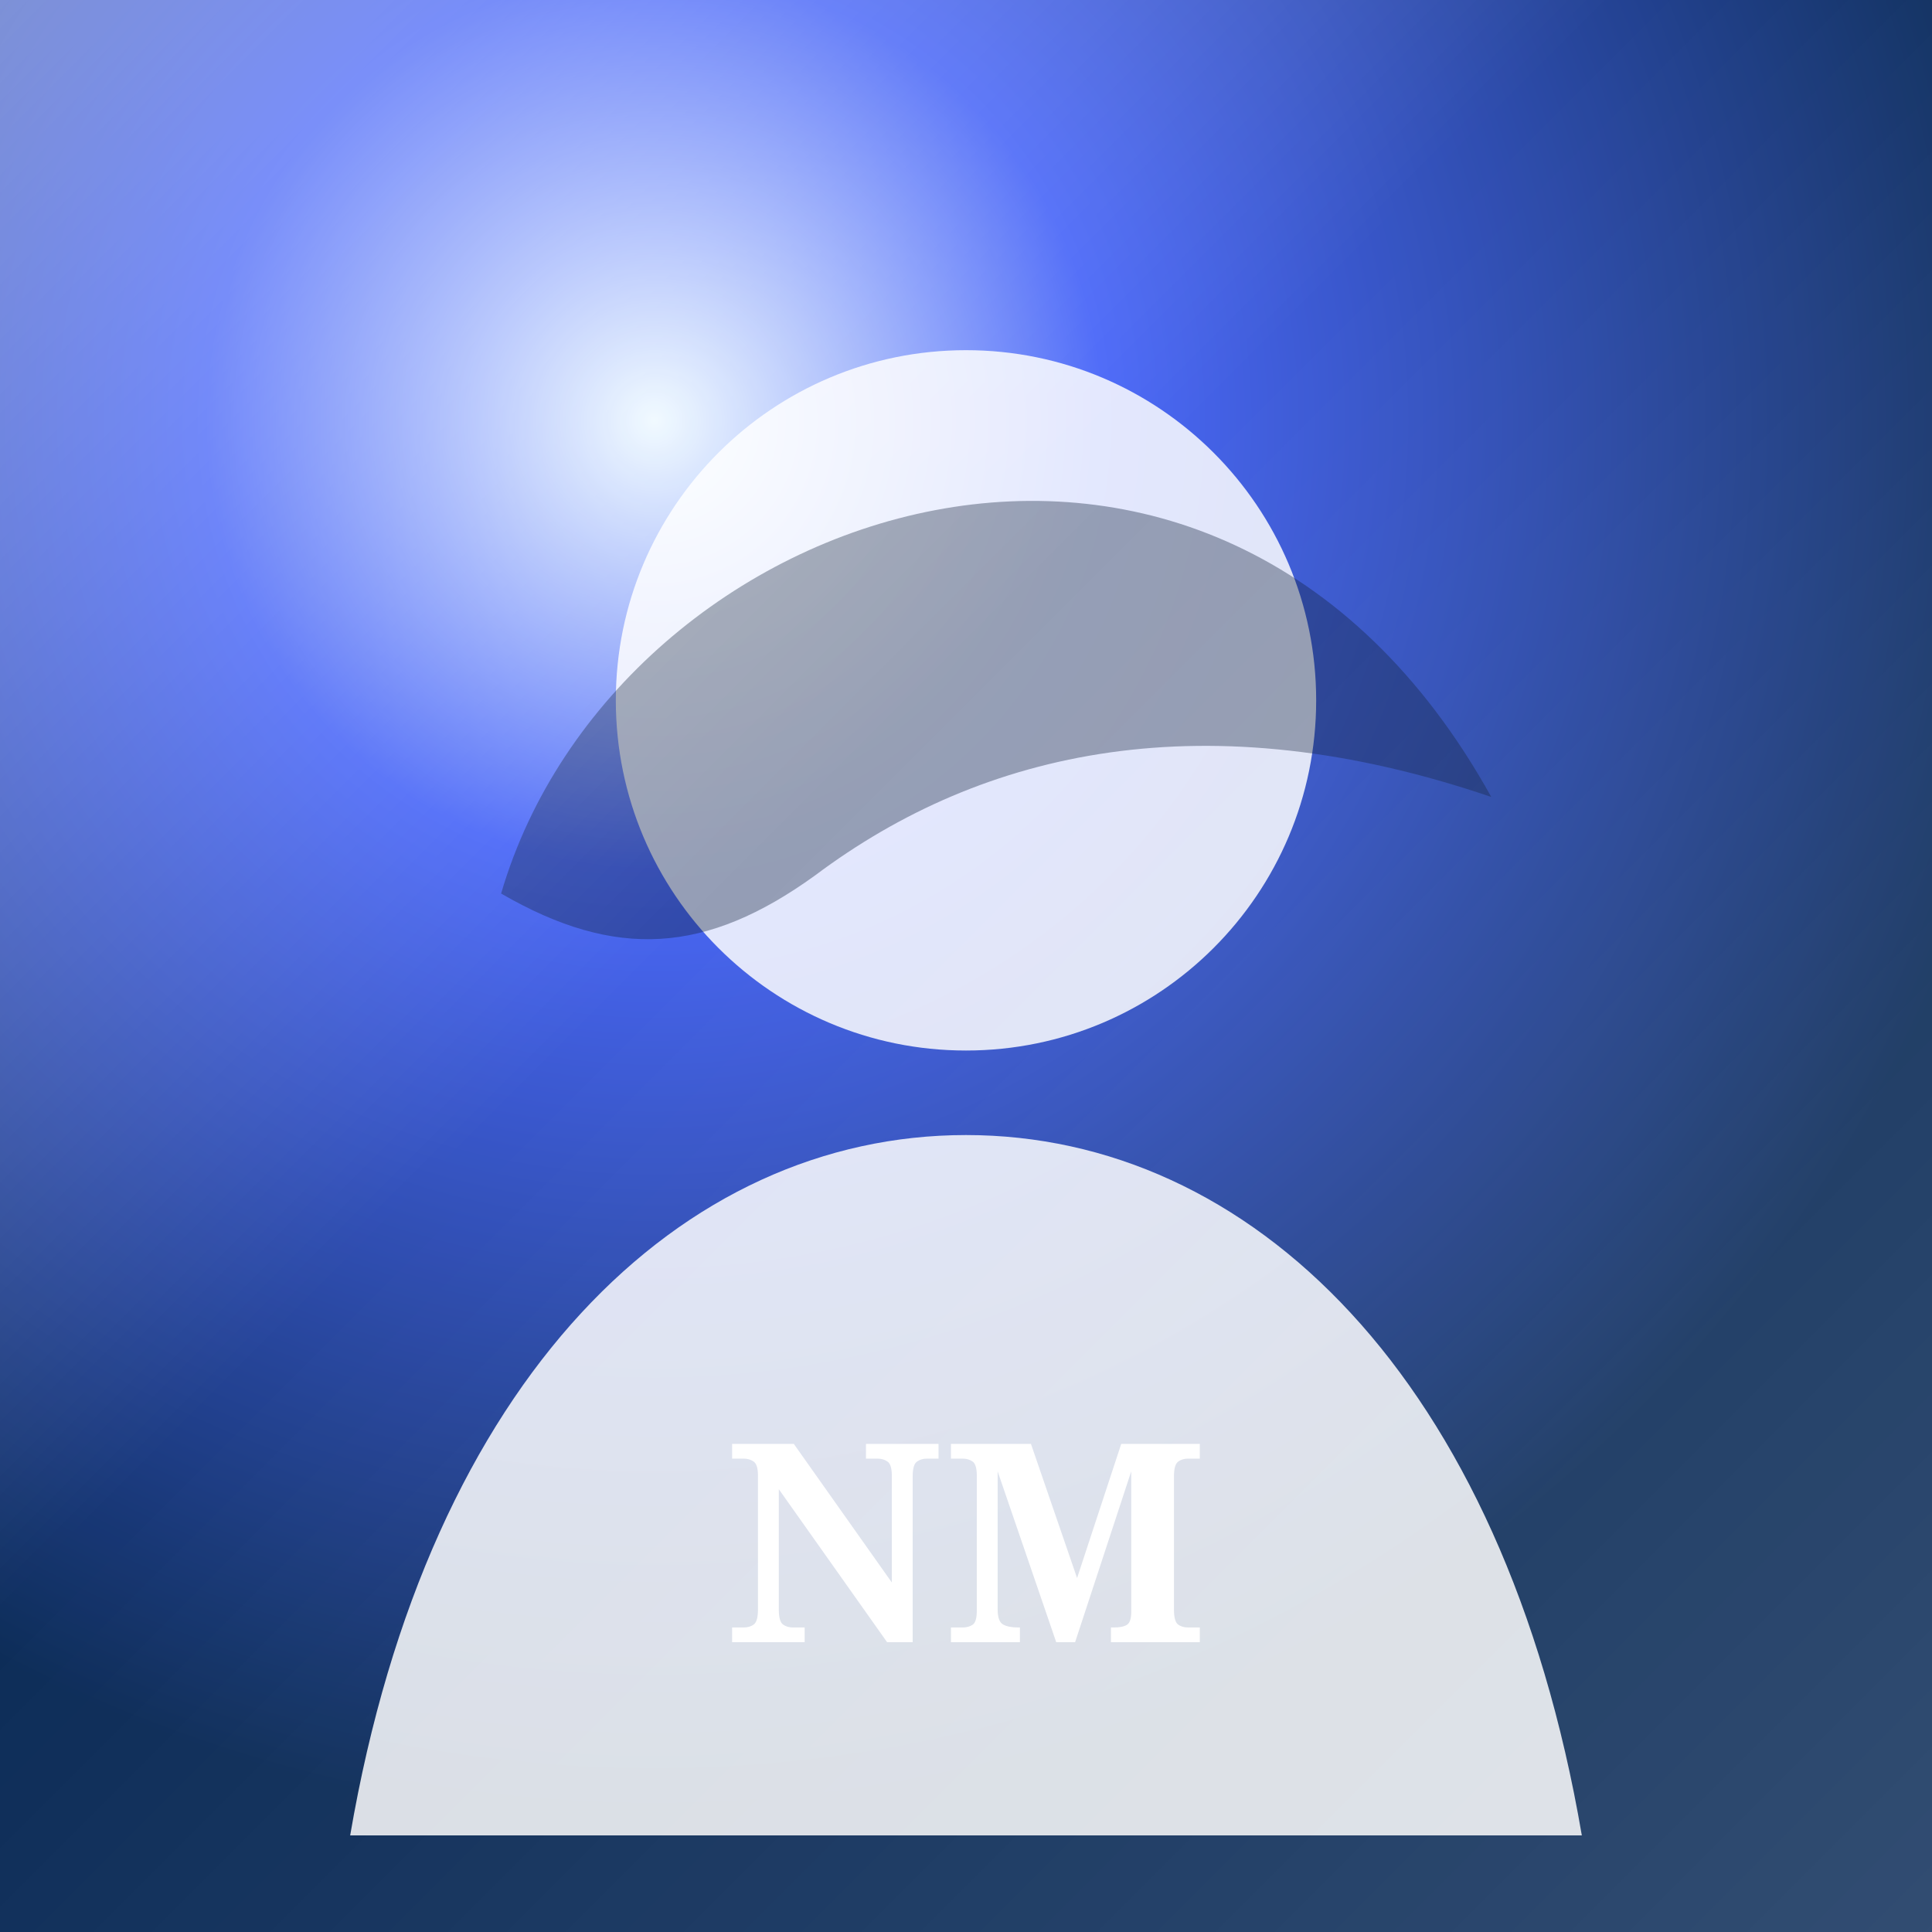
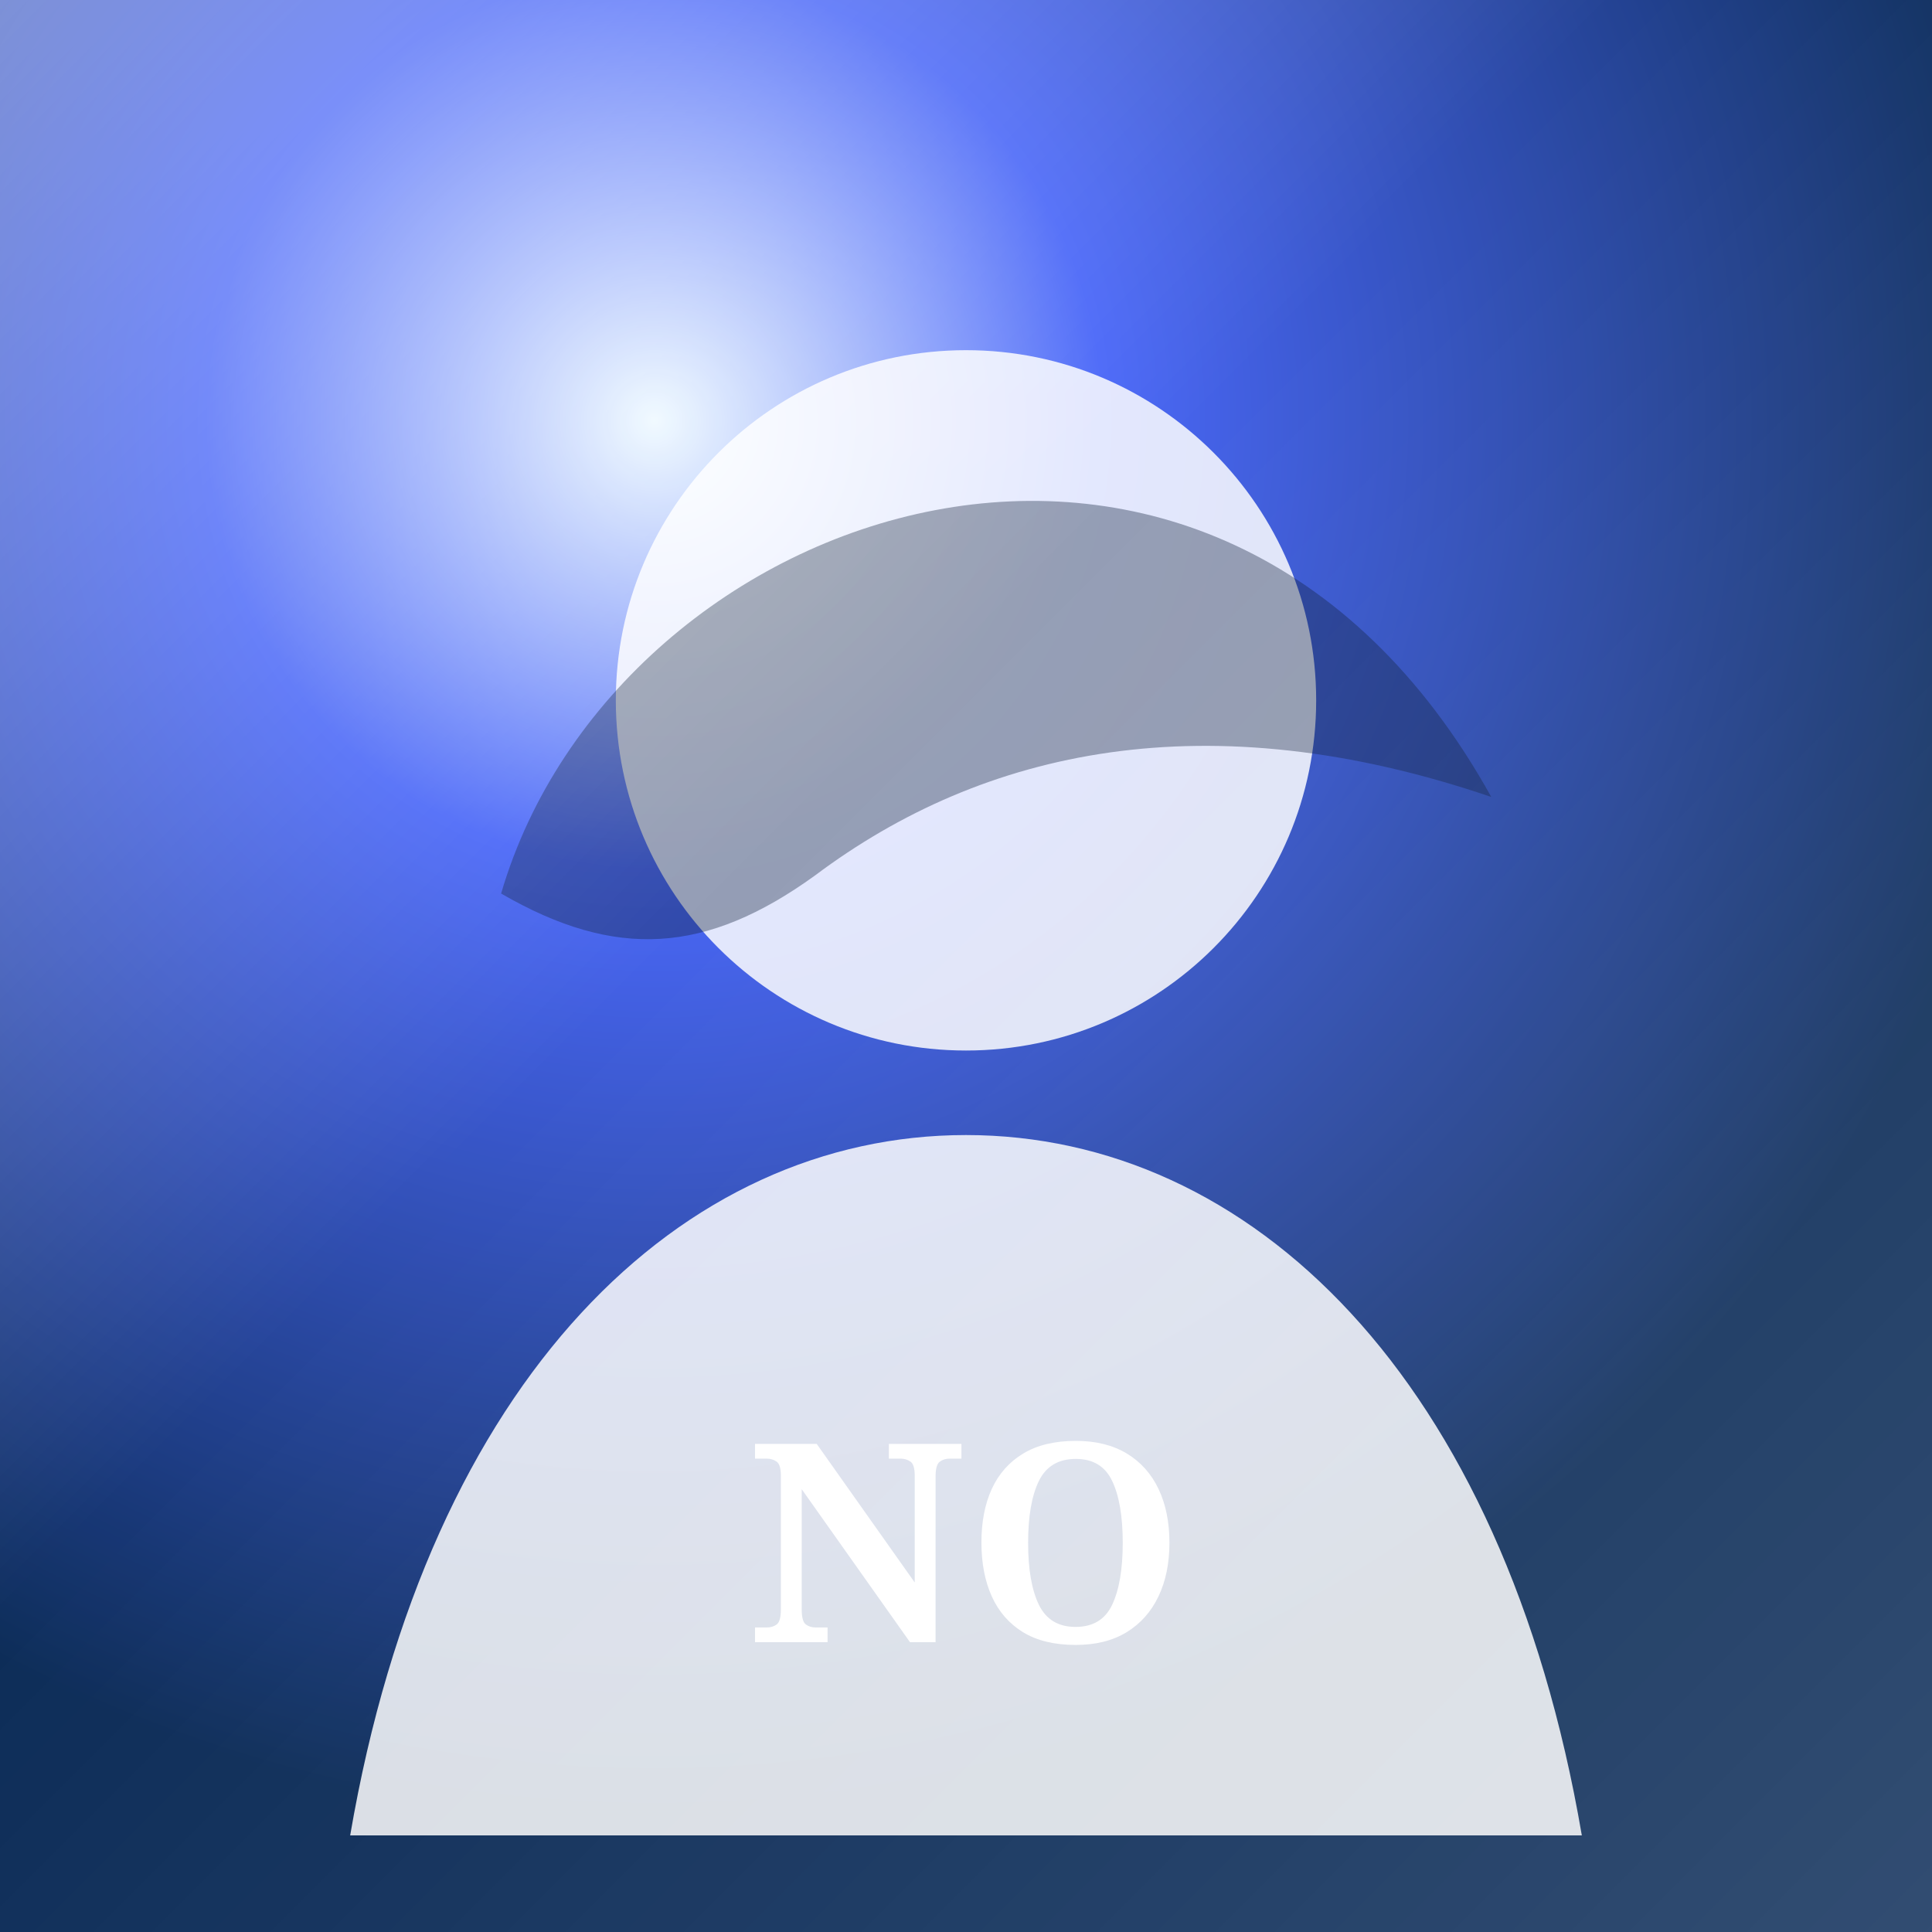
<svg xmlns="http://www.w3.org/2000/svg" width="320" height="320" viewBox="0 0 320 320">
  <defs>
    <radialGradient id="r" cx="34%" cy="22%" r="72%">
      <stop offset="0%" stop-color="#eef9ff" />
-       <stop offset="32%" stop-color="hsl(230, 92%, 62%)" />
+       <stop offset="32%" stop-color="hsl(230,92%,62%)" />
      <stop offset="100%" stop-color="#052653" />
    </radialGradient>
-     <linearGradient id="shine" x1="0" y1="0" x2="1" y2="1">
+     <linearGradient id="sh" x1="0" y1="0" x2="1" y2="1">
      <stop offset="0%" stop-color="rgba(255,255,255,.38)" />
      <stop offset="42%" stop-color="rgba(255,255,255,.03)" />
      <stop offset="100%" stop-color="rgba(255,255,255,.18)" />
    </linearGradient>
  </defs>
  <rect width="320" height="320" fill="url(#r)" />
  <circle cx="160" cy="116" r="58" fill="rgba(255,255,255,.84)" />
  <path d="M58 304c13-76 55-116 102-116s89 40 102 116" fill="rgba(255,255,255,.84)" />
  <path d="M83 148c19-65 118-99 164-16c-47-16-84-8-112 13c-18 13-33 14-52 3z" fill="rgba(4,21,48,.36)" />
-   <rect width="320" height="320" fill="url(#shine)" />
-   <text x="160" y="272" text-anchor="middle" font-family="Georgia,serif" font-size="46" font-weight="700" fill="white">NM</text>
+   <rect width="320" height="320" fill="url(#sh)" />
+   <text x="160" y="272" text-anchor="middle" font-family="Georgia,serif" font-size="46" font-weight="700" fill="white">NO</text>
</svg>
